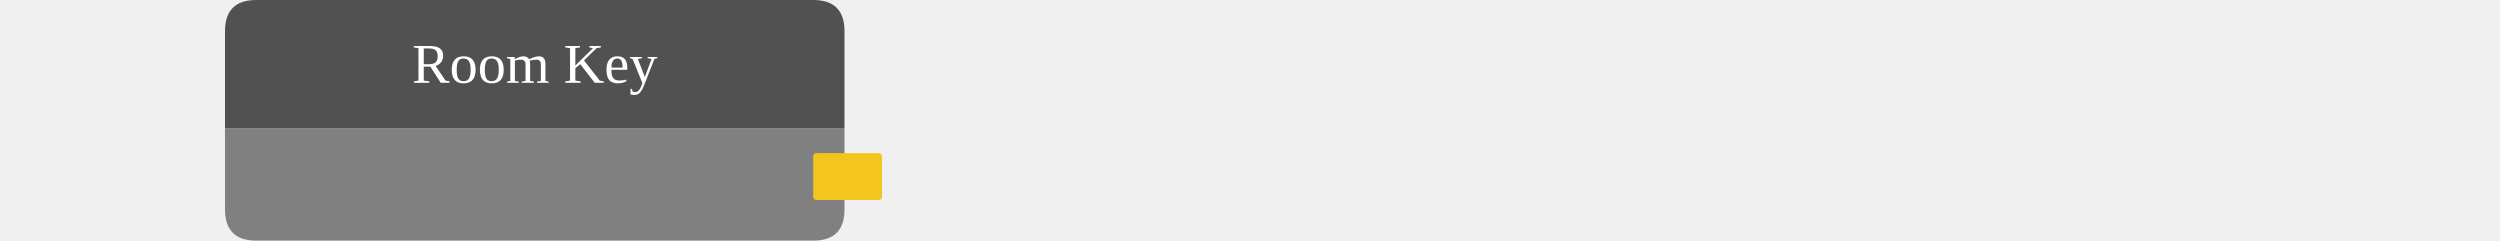
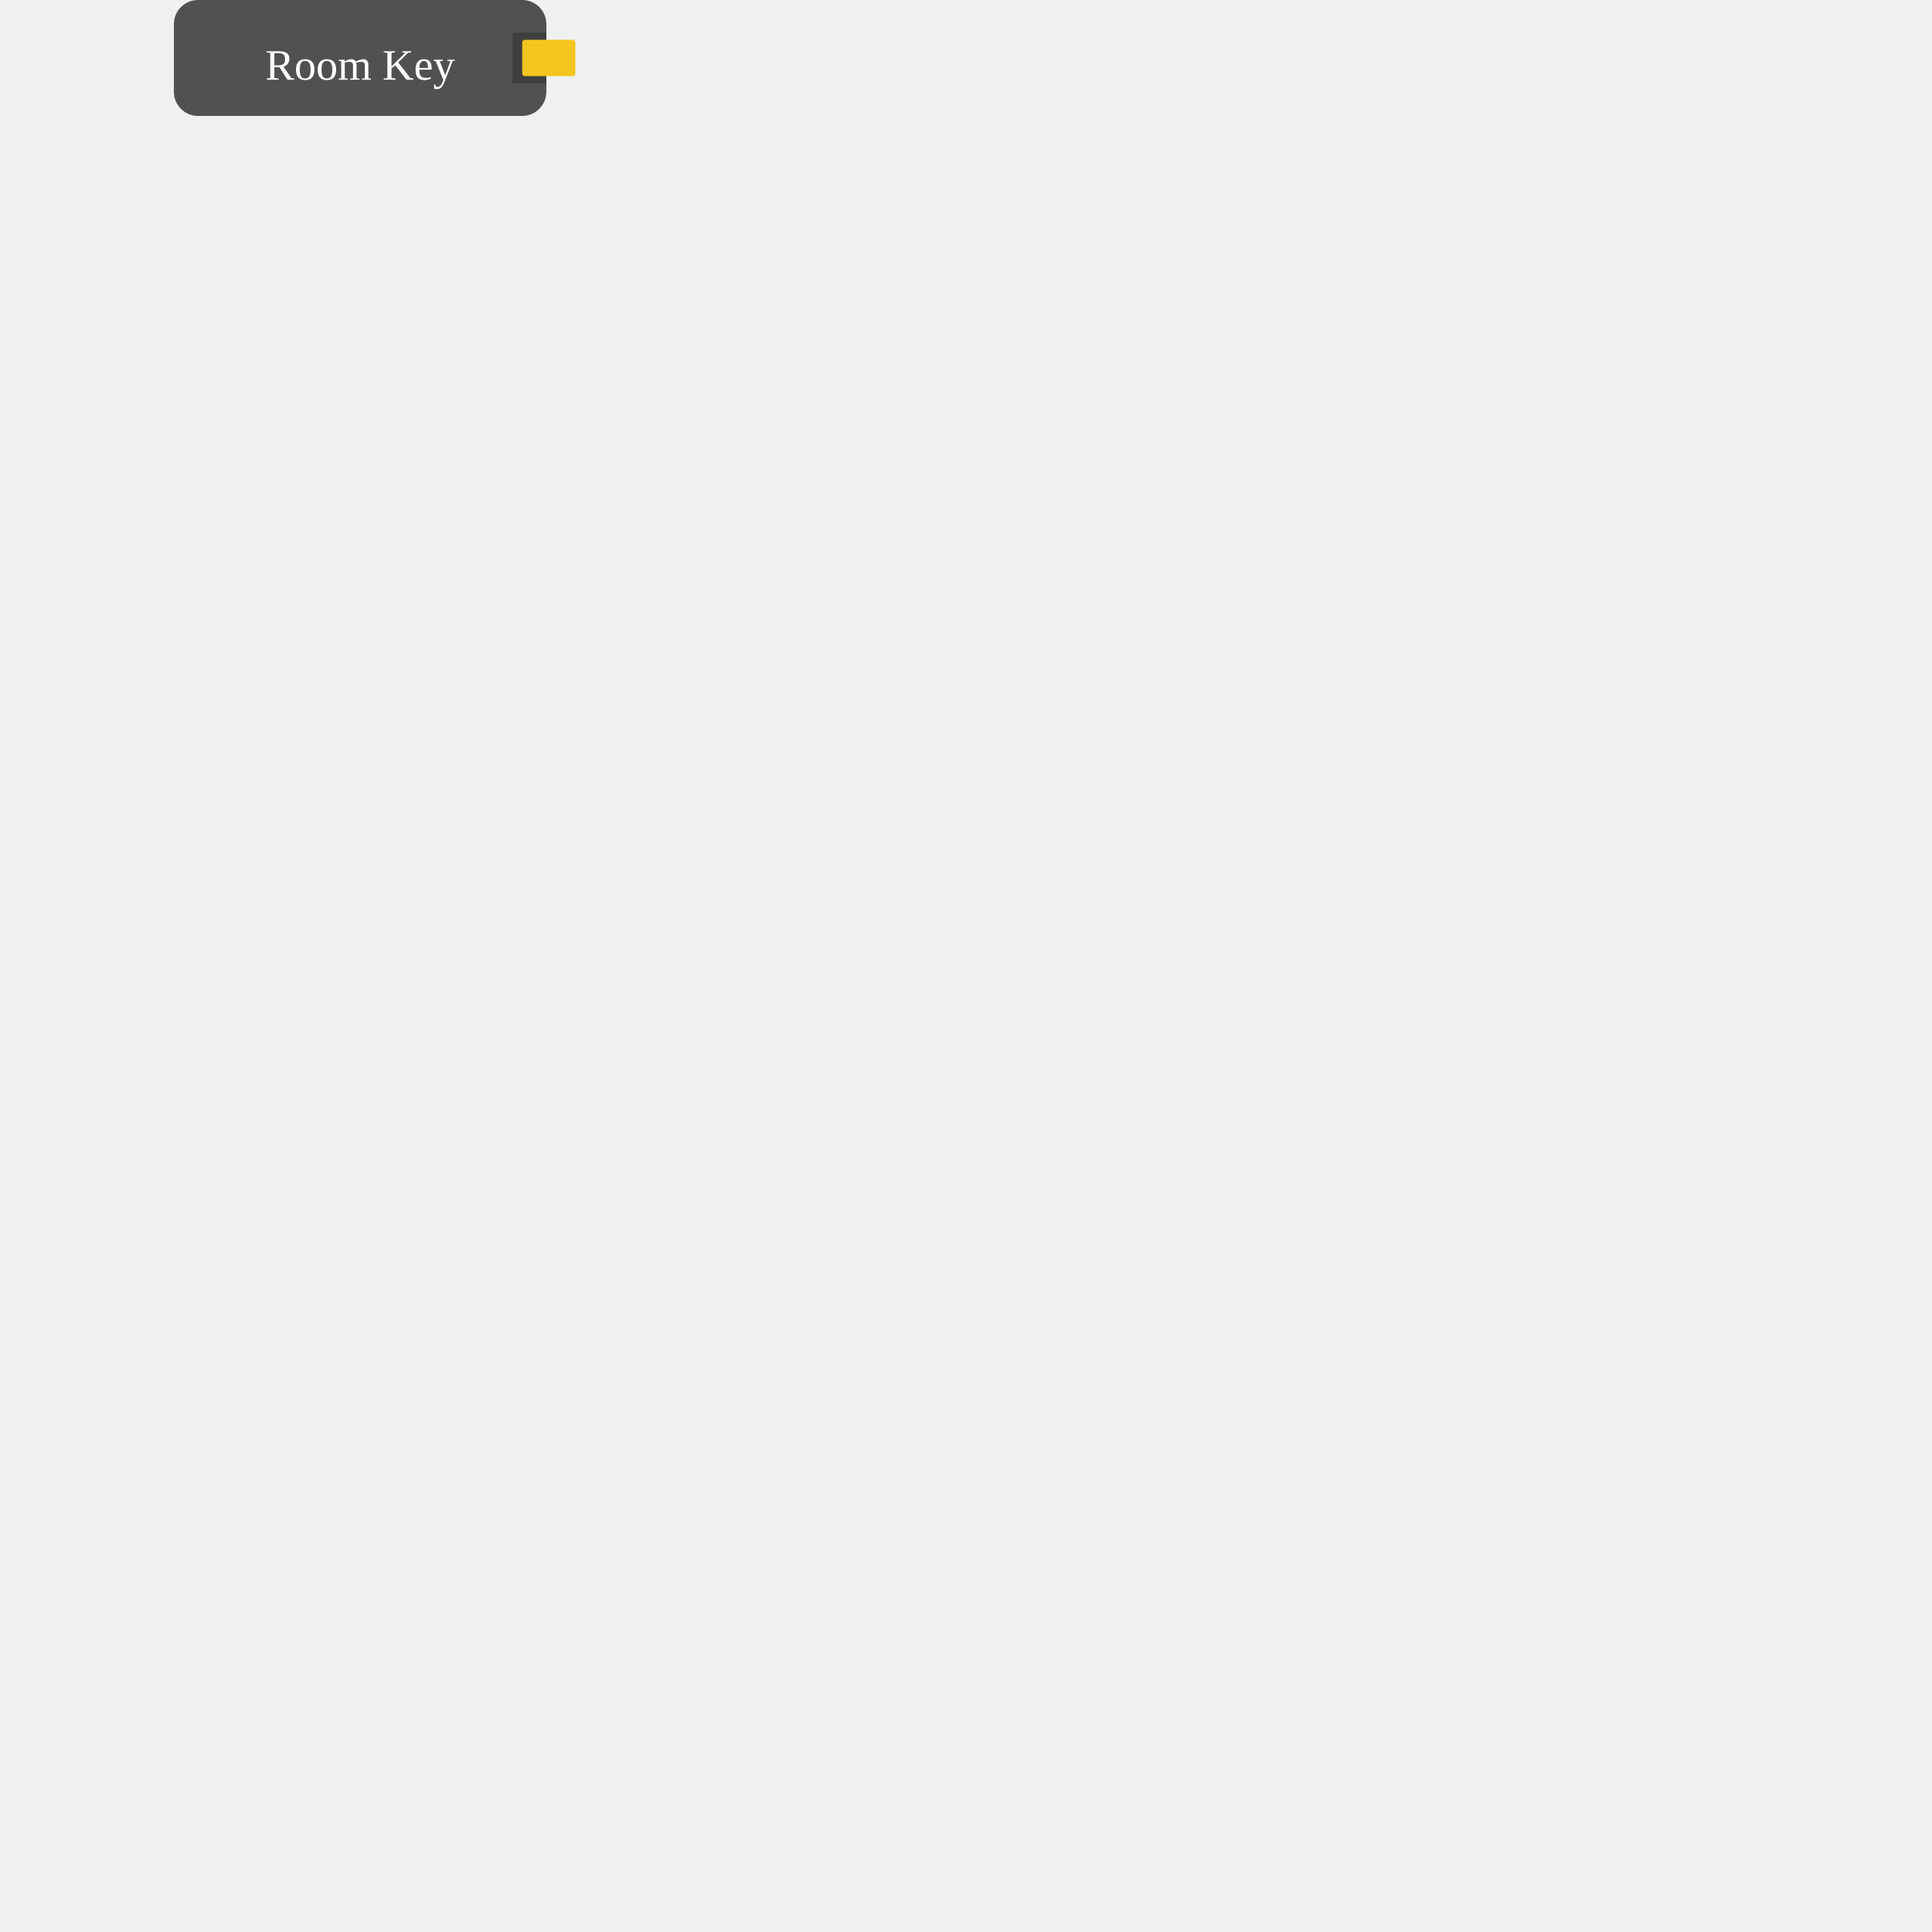
- <svg xmlns="http://www.w3.org/2000/svg" width="800" height="77" viewbox="0 0 800 77">
-   <path fill="#818081" d="M72, 41 v26 q0,10,10,10 h178.24 q10,0,10,-10 v-26 h198.24" />
-   <rect x="260.24" y="49" width="22" height="15" rx="1" fill="#F5C51F" />
-   <text x="254.24" y="61.5" fill="white" text-anchor="end" font-size="medium" class="uwuntu" />
-   <path d="M72, 41 v-31 q0,-10,10,-10 h178.24 q10,0,10,10 v31 h-198.24" fill="#525152" />
-   <text x="171.12" y="26.5" fill="white" text-anchor="middle" font-size="18px" class="uwuntu">Room Key</text>
+ <svg xmlns="http://www.w3.org/2000/svg" width="800" height="800" viewbox="0 0 800 800">
+   <rect x="72" y="0" width="154.24" height="48" fill="#525152" rx="10" />
+   <rect x="212.24" y="13.5" width="14" height="21" fill="#3F3F3F" />
+   <rect x="216.24" y="16.5" width="22" height="15" rx="1" fill="#F5C51F" />
+   <text x="210.24" y="29" fill="white" text-anchor="end" font-size="medium" class="uwuntu" />
+   <text x="149.12" y="33" fill="white" text-anchor="middle" font-size="18px" class="uwuntu">Room Key</text>
</svg>
